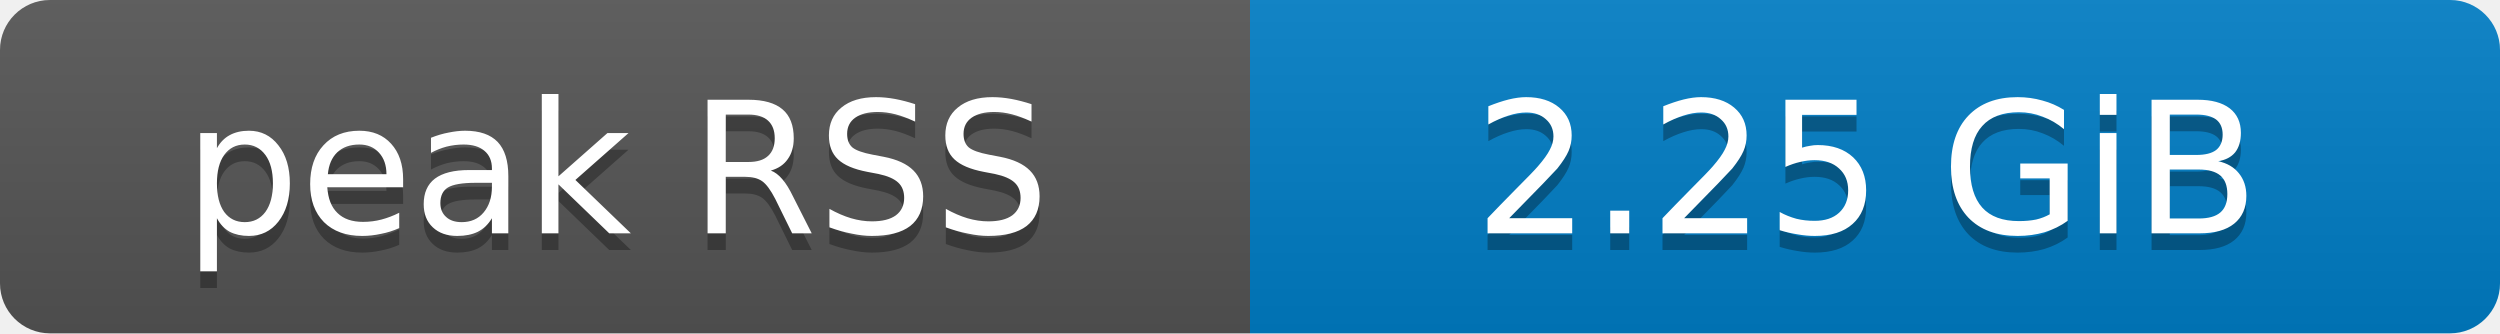
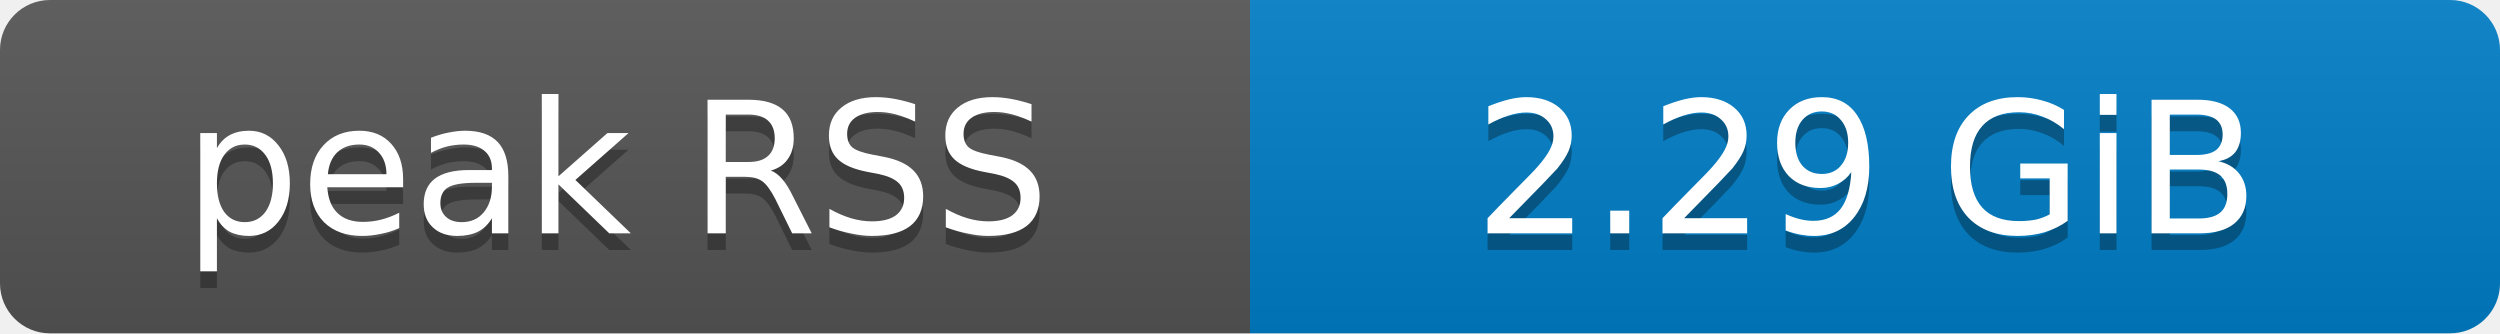
- <svg xmlns="http://www.w3.org/2000/svg" width="150" height="20" role="img" aria-label="peak RSS: 2.25 GiB">
+ <svg xmlns="http://www.w3.org/2000/svg" width="150" height="20" role="img" aria-label="peak RSS: 2.29 GiB">
  <defs>
    <clipPath id="round">
      <rect width="150" height="20" rx="3" fill="#fff" />
    </clipPath>
    <linearGradient id="shade" x2="0" y2="100%">
      <stop offset="0" stop-color="#bbb" stop-opacity=".1" />
      <stop offset="1" stop-opacity=".1" />
    </linearGradient>
  </defs>
  <g clip-path="url(#round)">
    <rect width="75" height="20" fill="#555" />
    <rect x="75" width="75" height="20" fill="#007ec6" />
    <rect width="150" height="20" fill="url(#shade)" />
  </g>
  <g fill="#fff" text-anchor="middle" font-family="Verdana,Geneva,DejaVu Sans,sans-serif" font-size="11">
    <text x="37" y="15" fill="#010101" fill-opacity=".3">peak RSS</text>
    <text x="37" y="14">peak RSS</text>
-     <text x="112" y="15" fill="#010101" fill-opacity=".3">2.25 GiB</text>
-     <text x="112" y="14">2.25 GiB</text>
+     <text x="112" y="15" fill="#010101" fill-opacity=".3">2.29 GiB</text>
+     <text x="112" y="14">2.29 GiB</text>
  </g>
</svg>
